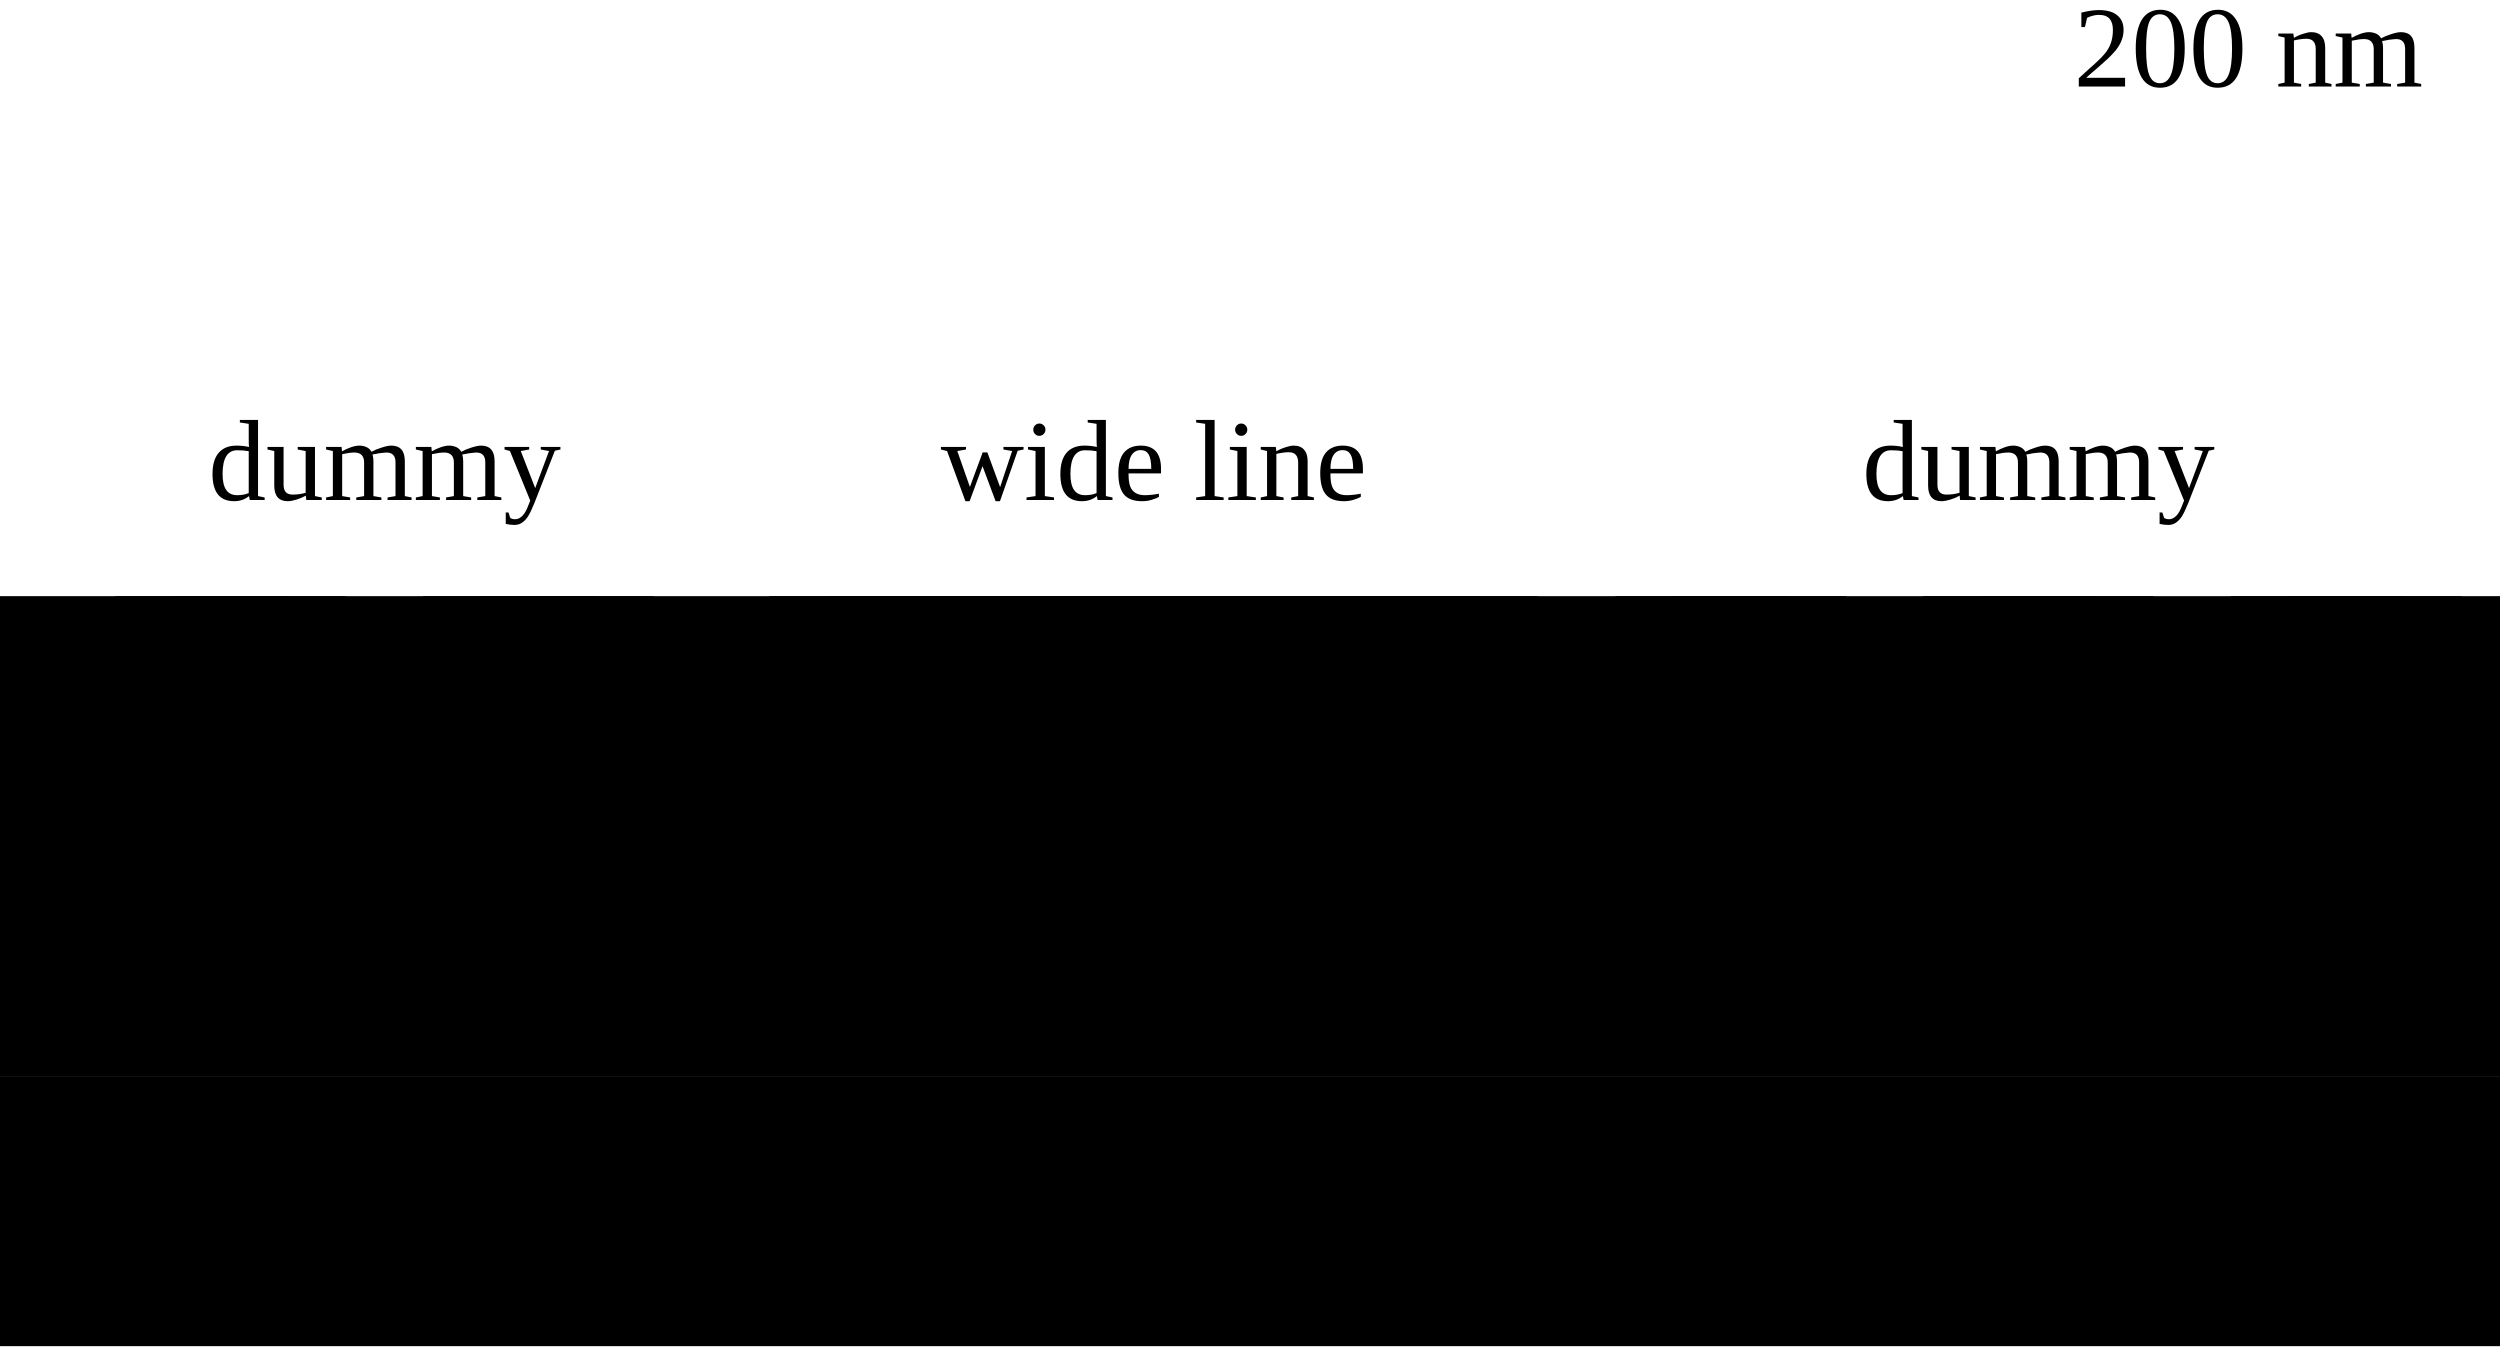
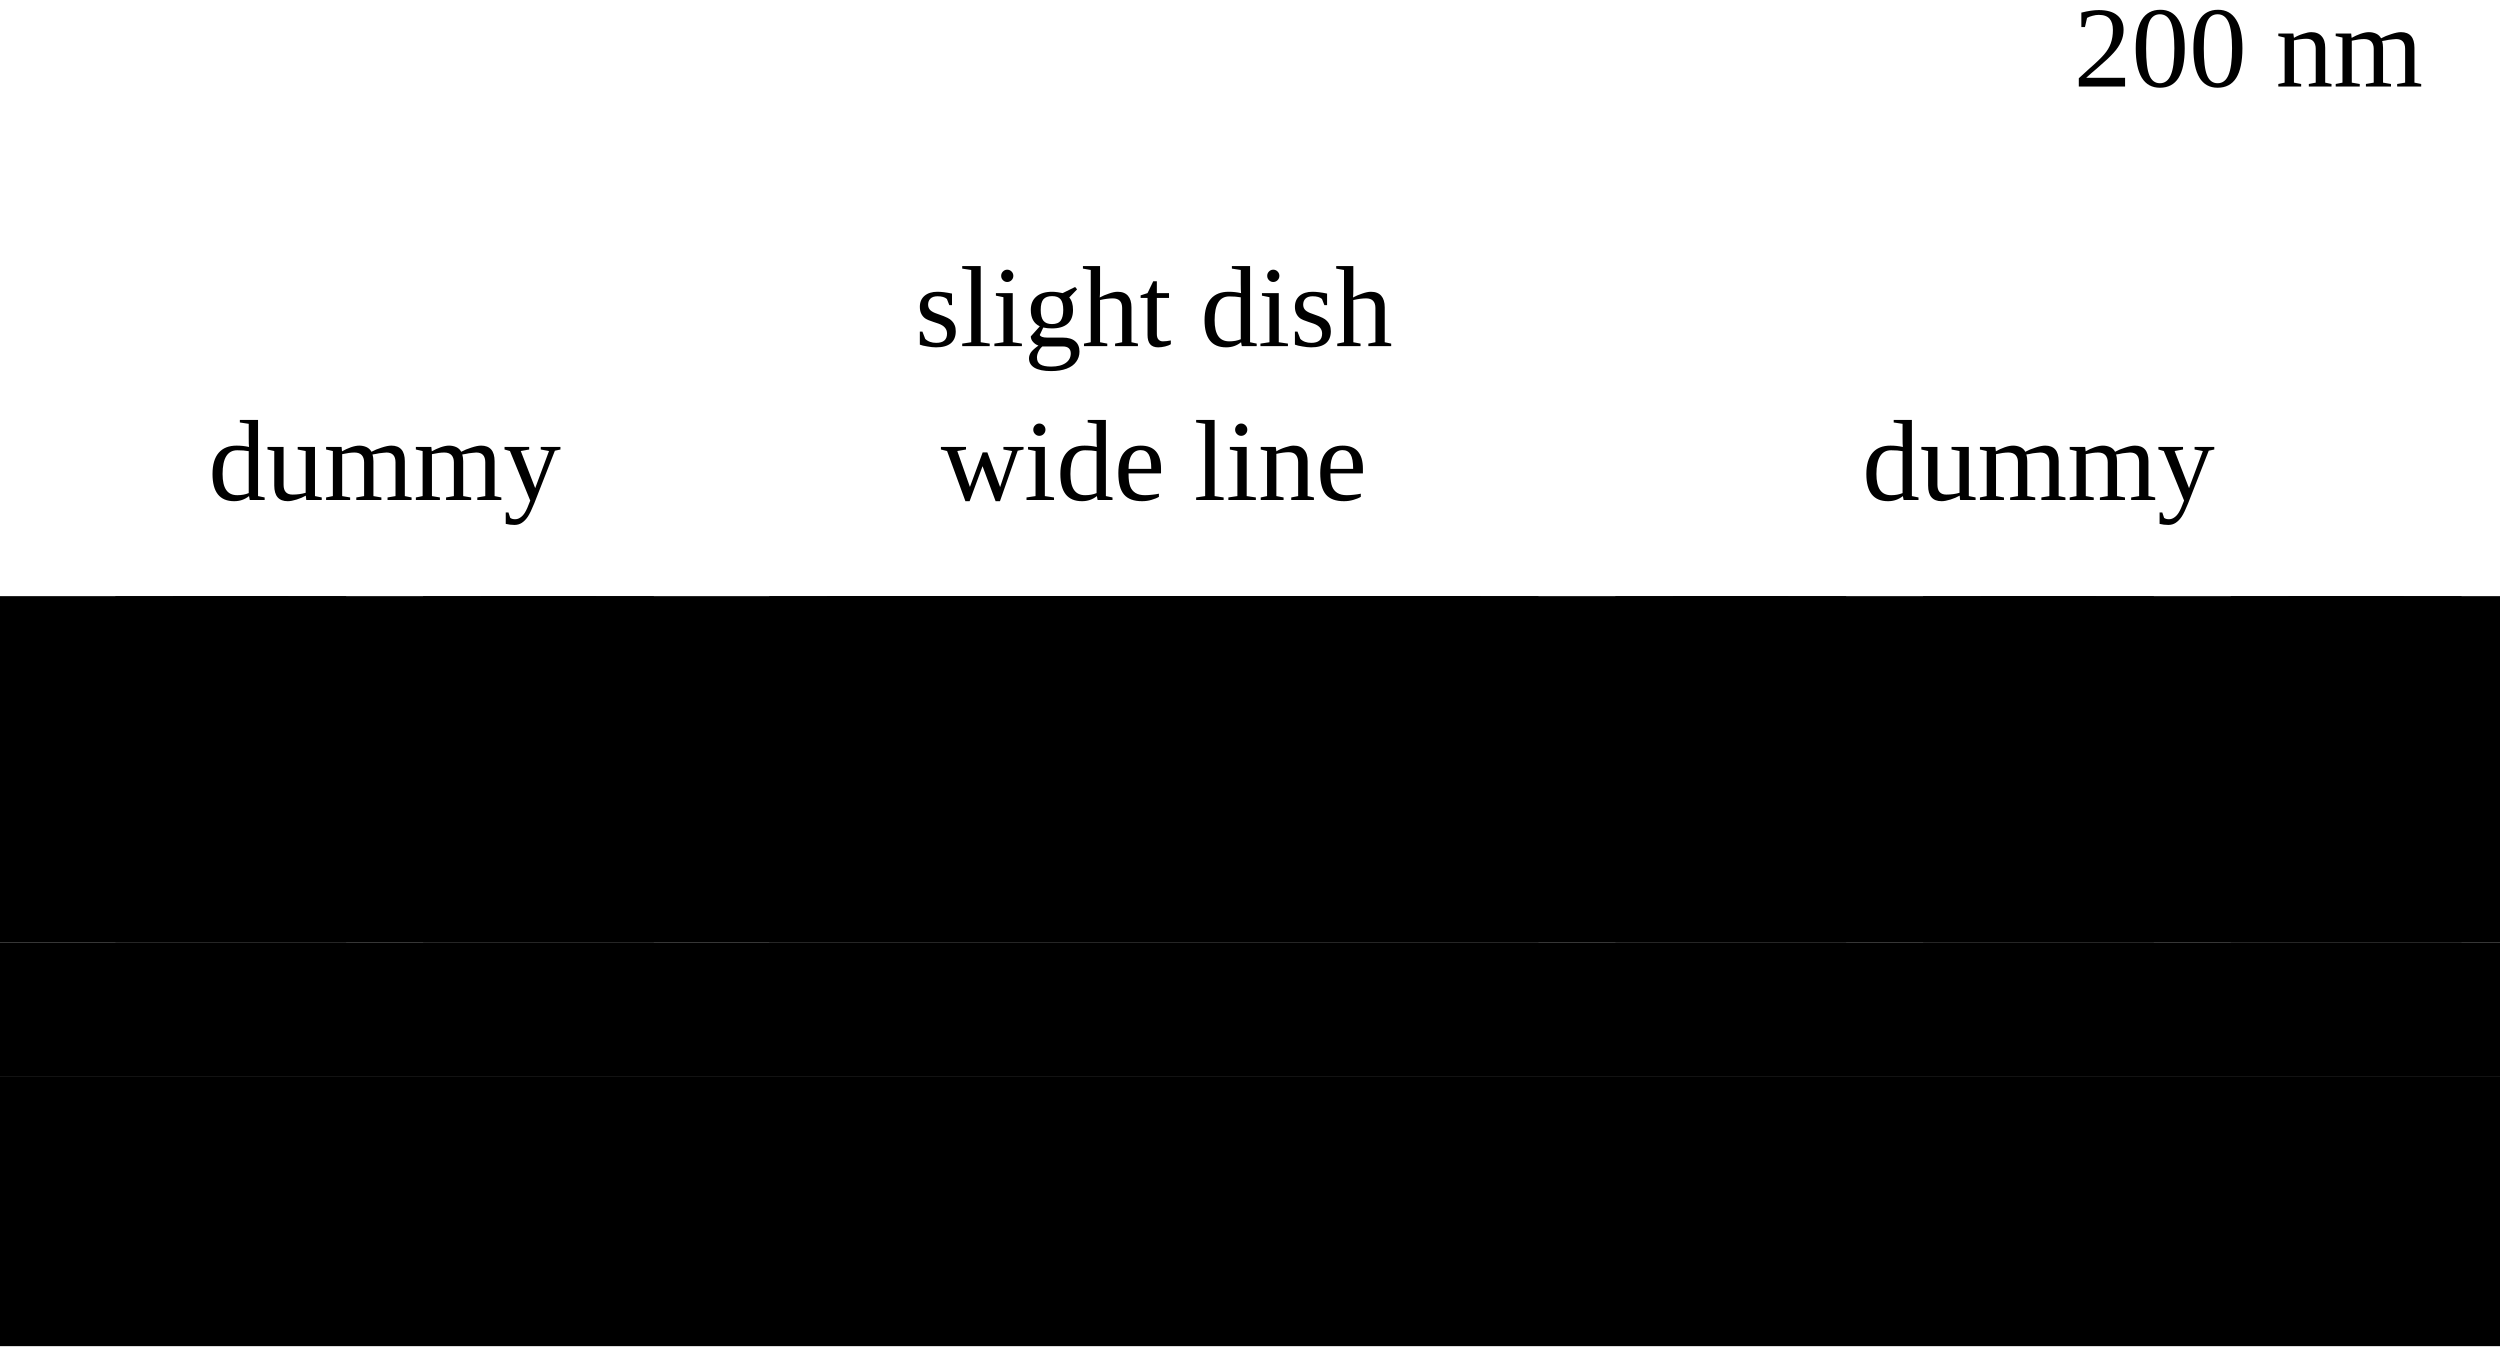
<svg xmlns="http://www.w3.org/2000/svg" viewBox="0 0 260 140" role="img">
  <rect class="mat-si" x="0" y="112" width="260" height="28" />
-   <rect class="mat-oxide" x="0" y="62" width="260" height="50" />
+   <rect class="mat-nitride" x="0" y="98" width="260" height="14" />
+   <rect class="mat-oxide" x="0" y="62" width="260" height="36" />
  <rect class="mat-barrier" x="80" y="62" width="80" height="36" />
  <rect class="mat-cu" x="86" y="62" width="68" height="30" />
-   <rect class="mat-barrier" x="12" y="62" width="24" height="22" />
-   <rect class="mat-cu" x="18" y="62" width="12" height="16" />
-   <rect class="mat-barrier" x="44" y="62" width="24" height="22" />
-   <rect class="mat-cu" x="50" y="62" width="12" height="16" />
-   <rect class="mat-barrier" x="168" y="62" width="24" height="22" />
-   <rect class="mat-cu" x="174" y="62" width="12" height="16" />
-   <rect class="mat-barrier" x="200" y="62" width="24" height="22" />
-   <rect class="mat-cu" x="206" y="62" width="12" height="16" />
-   <rect class="mat-barrier" x="232" y="62" width="24" height="22" />
-   <rect class="mat-cu" x="238" y="62" width="12" height="16" />
+   <rect class="mat-barrier" x="12" y="62" width="24" height="36" />
+   <rect class="mat-cu" x="18" y="62" width="12" height="30" />
+   <rect class="mat-barrier" x="44" y="62" width="24" height="36" />
+   <rect class="mat-cu" x="50" y="62" width="12" height="30" />
+   <rect class="mat-barrier" x="168" y="62" width="24" height="36" />
+   <rect class="mat-cu" x="174" y="62" width="12" height="30" />
+   <rect class="mat-barrier" x="200" y="62" width="24" height="36" />
+   <rect class="mat-cu" x="206" y="62" width="12" height="30" />
+   <rect class="mat-barrier" x="232" y="62" width="24" height="36" />
+   <rect class="mat-cu" x="238" y="62" width="12" height="30" />
+   <path class="art-hole" d="M86 62h68q-34 6-68 0Z" />
  <text class="art-label-on-dark" x="40" y="52" text-anchor="middle">dummy</text>
  <text class="art-label-on-dark" x="120" y="52" text-anchor="middle">wide line</text>
  <text class="art-label-on-dark" x="212" y="52" text-anchor="middle">dummy</text>
-   <text class="art-label" x="6" y="106">oxide</text>
+   <text class="art-label-on-dark" x="120" y="36" text-anchor="middle">slight dish</text>
+   <text class="art-label" x="6" y="109">SiN</text>
  <text class="art-label" x="6" y="132">Si</text>
  <path class="mat-measure" d="M208 16h44M208 12v8M252 12v8" />
  <text class="art-label-on-dark" x="252" y="9" text-anchor="end">200 nm</text>
</svg>
